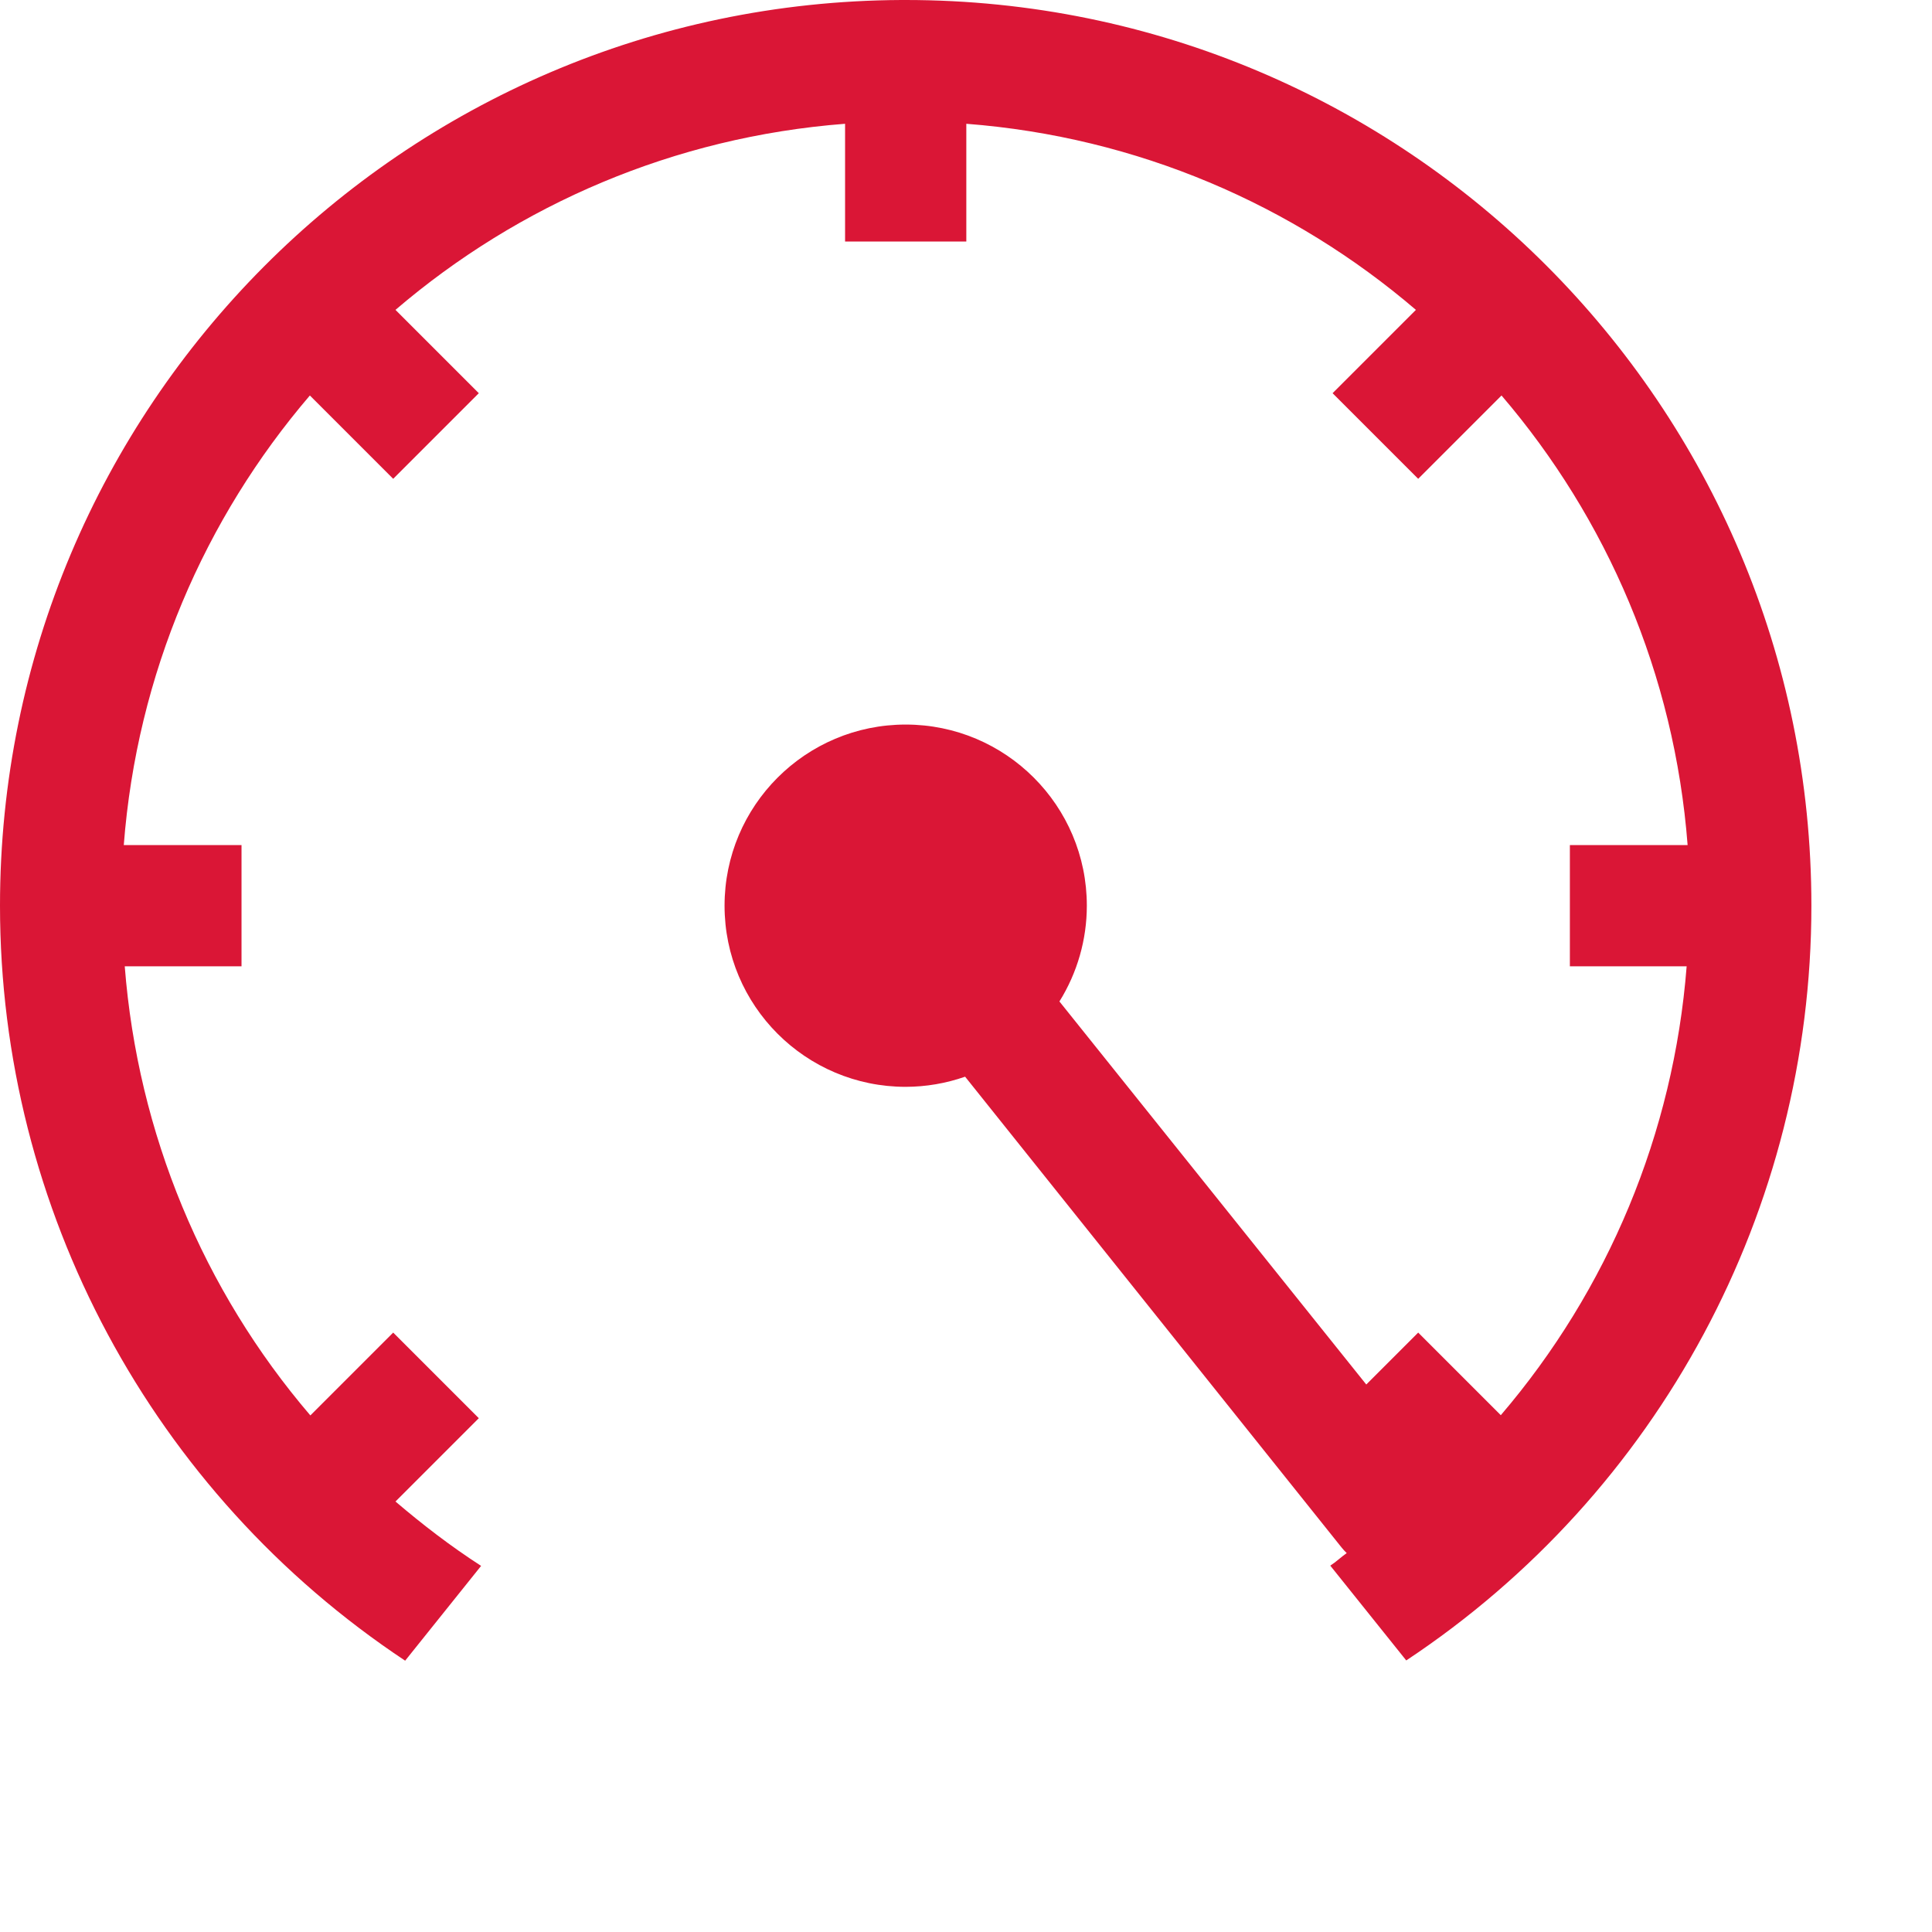
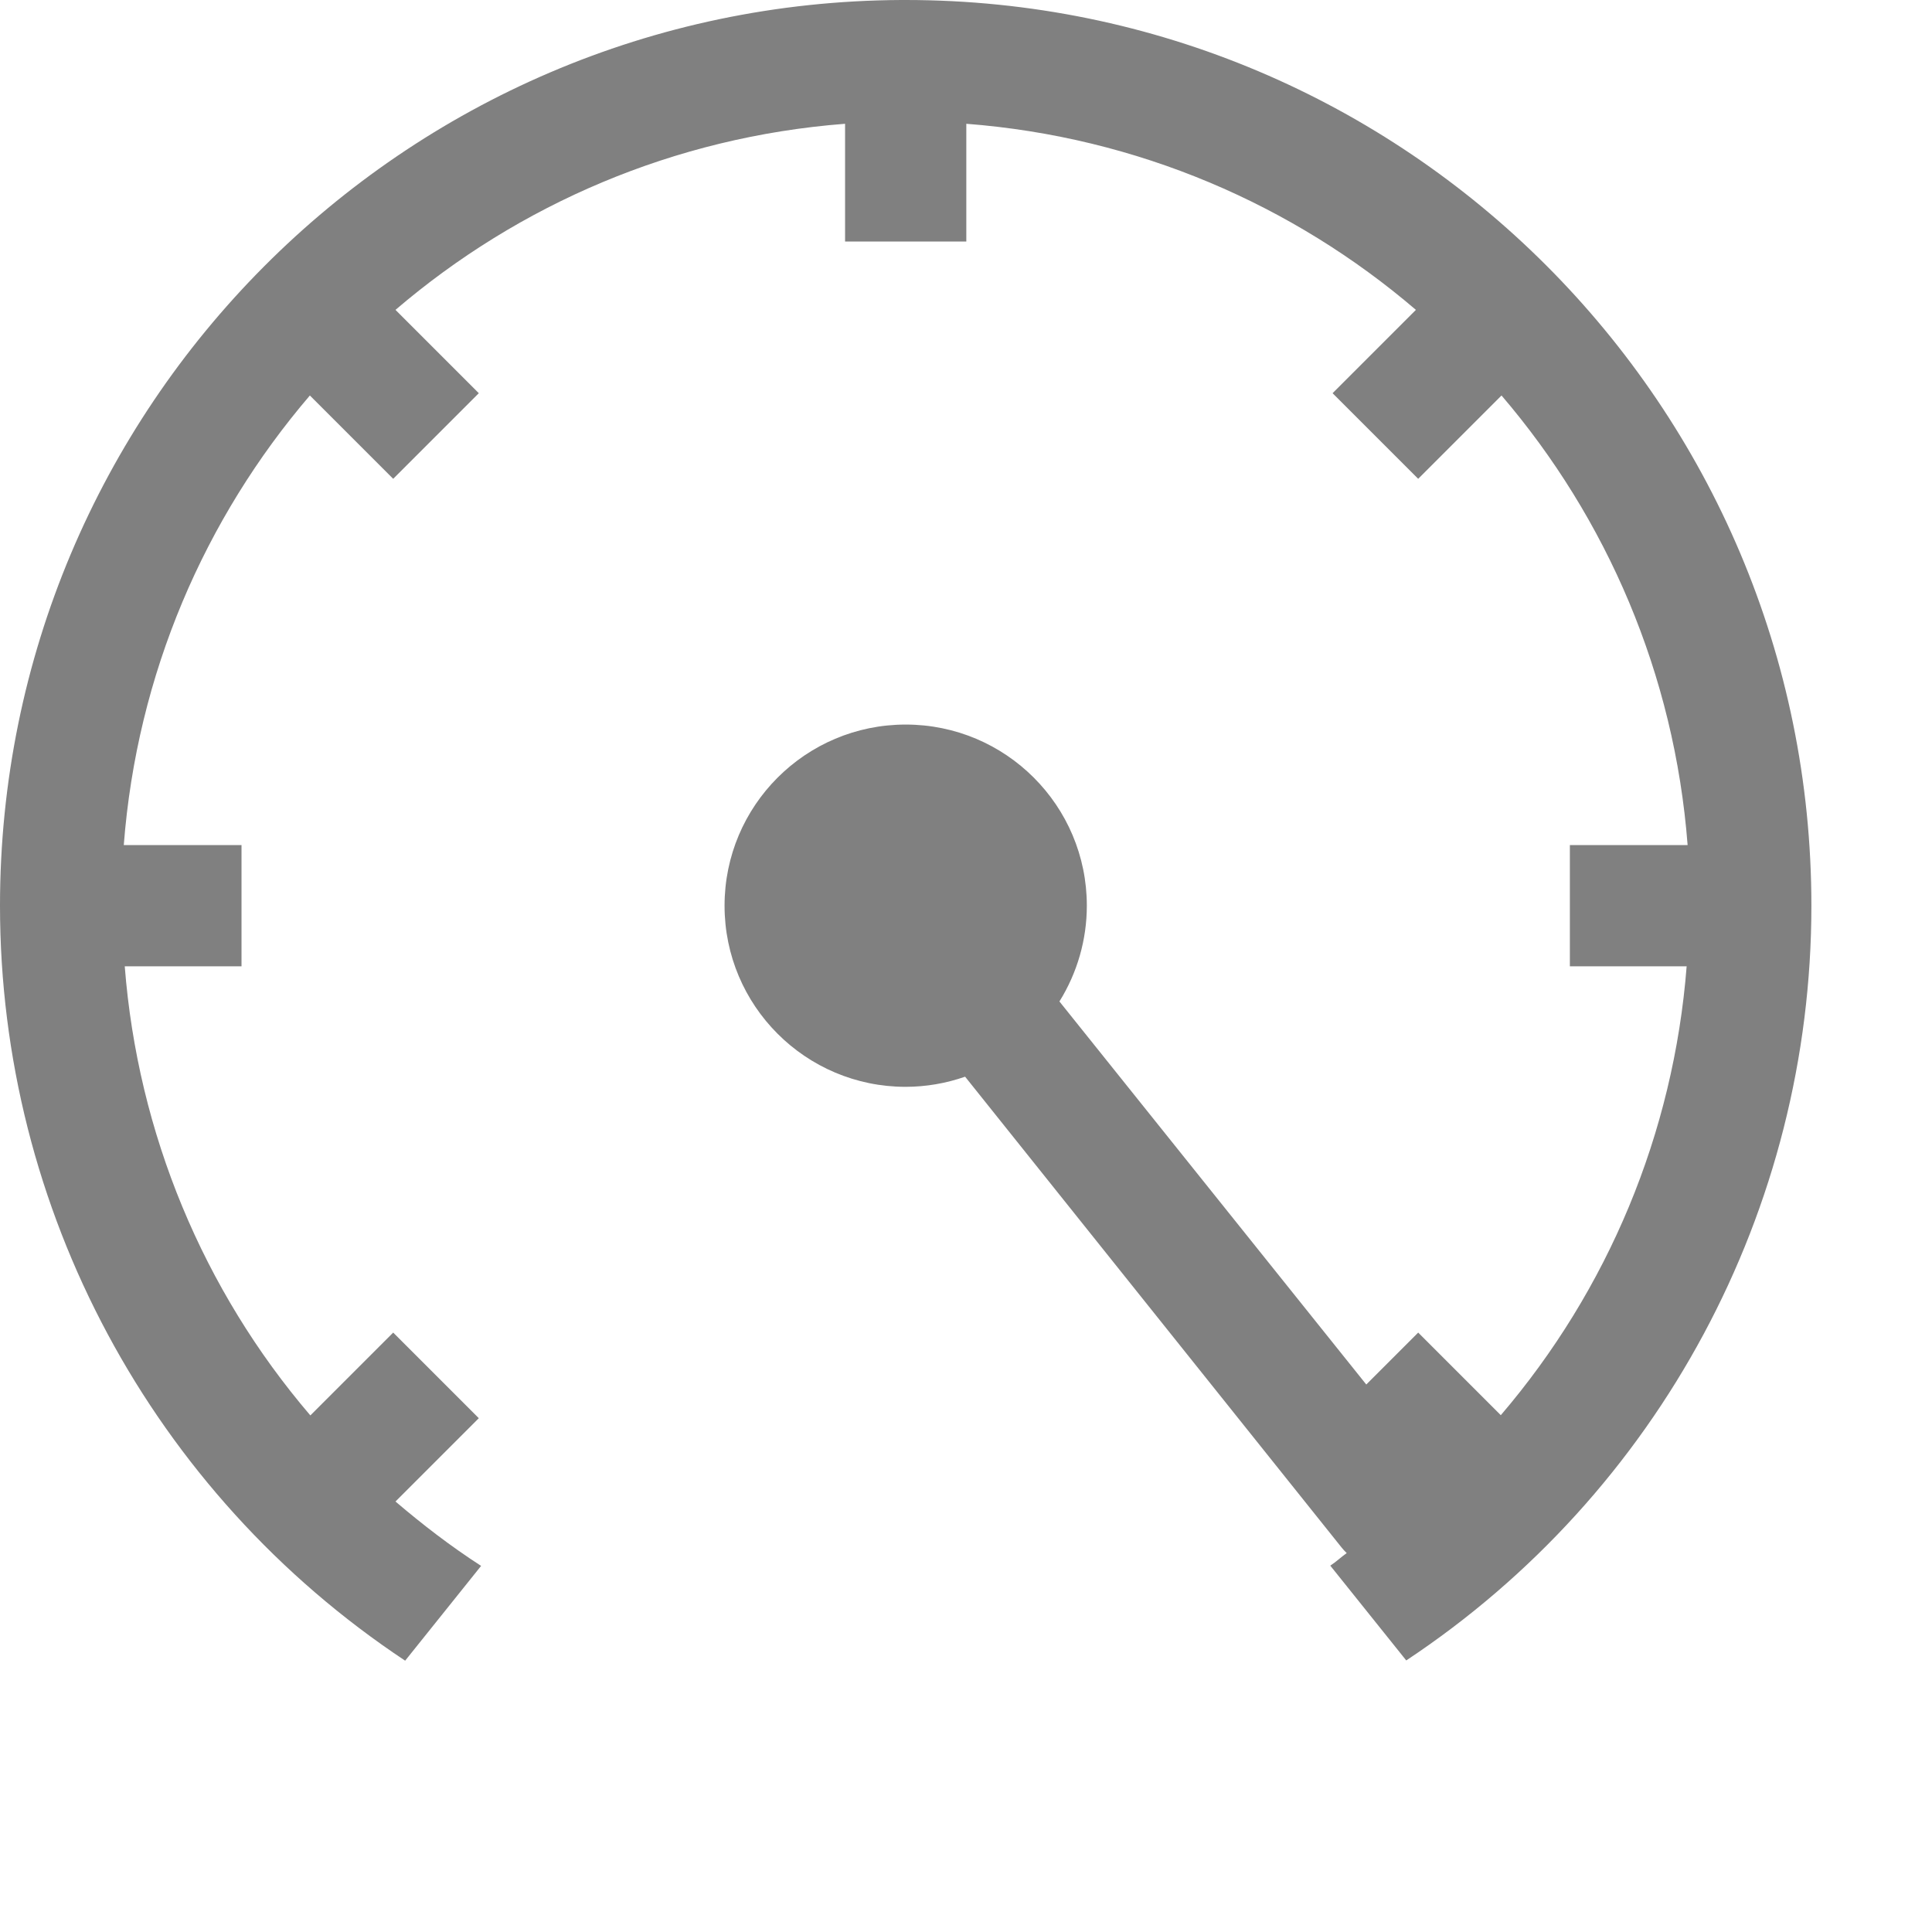
<svg xmlns="http://www.w3.org/2000/svg" width="16" height="16" viewBox="0 0 4.233 4.233" version="1.1" id="svg8">
  <defs id="defs2" />
  <g id="layer1">
-     <path id="path835" style="opacity:1;fill:#da1636;fill-rule:evenodd;stroke:none;stroke-width:2;stroke-linejoin:round;fill-opacity:1" d="M 7.463 0 C 3.335 0.02 -5.0636668e-05 3.372 0 7.5 C -0 10.015 1.26 12.362 3.355 13.752 L 3.984 12.967 C 3.733 12.805 3.499 12.625 3.275 12.434 L 3.609 12.1 L 3.965 11.744 L 3.256 11.035 L 2.9 11.391 L 2.57 11.721 C 1.683 10.684 1.141 9.386 1.033 8.002 L 1.498 8.002 L 2 8.002 L 2 6.998 L 1.498 6.998 L 1.025 6.998 C 1.134 5.581 1.695 4.293 2.566 3.275 L 2.9 3.609 L 3.256 3.965 L 3.965 3.256 L 3.609 2.9 L 3.275 2.566 C 4.293 1.695 5.581 1.134 6.998 1.025 L 6.998 1.498 L 6.998 2 L 8.002 2 L 8.002 1.498 L 8.002 1.025 C 9.419 1.134 10.707 1.695 11.725 2.566 L 11.391 2.9 L 11.035 3.256 L 11.744 3.965 L 12.1 3.609 L 12.434 3.275 C 13.305 4.293 13.866 5.581 13.975 6.998 L 13.502 6.998 L 13 6.998 L 13 8.002 L 13.502 8.002 L 13.967 8.002 C 13.859 9.386 13.315 10.682 12.428 11.719 L 12.1 11.391 L 11.744 11.035 L 11.314 11.465 L 8.773 8.293 A 1.5 1.5 0 0 0 9 7.5 A 1.5 1.5 0 0 0 7.5 6 A 1.5 1.5 0 0 0 6 7.5 A 1.5 1.5 0 0 0 7.5 9 A 1.5 1.5 0 0 0 7.992 8.916 L 11.109 12.814 A 0.501 0.501 0 0 0 11.152 12.861 C 11.105 12.894 11.064 12.934 11.016 12.965 L 11.645 13.75 C 13.74 12.361 15 10.014 15 7.5 C 15 3.358 11.642 -1.1045696e-07 7.5 0 C 7.488 -3.0602436e-05 7.475 -3.0602436e-05 7.463 0 z " transform="scale(0.2645833)" class="error" />
+     <path id="path835" style="opacity:1;fill:#808080;fill-rule:evenodd;stroke:none;stroke-width:2;stroke-linejoin:round;fill-opacity:1" d="M 7.463 0 C 3.335 0.02 -5.0636668e-05 3.372 0 7.5 C -0 10.015 1.26 12.362 3.355 13.752 L 3.984 12.967 C 3.733 12.805 3.499 12.625 3.275 12.434 L 3.609 12.1 L 3.965 11.744 L 3.256 11.035 L 2.9 11.391 L 2.57 11.721 C 1.683 10.684 1.141 9.386 1.033 8.002 L 1.498 8.002 L 2 8.002 L 2 6.998 L 1.498 6.998 L 1.025 6.998 C 1.134 5.581 1.695 4.293 2.566 3.275 L 2.9 3.609 L 3.256 3.965 L 3.965 3.256 L 3.609 2.9 L 3.275 2.566 C 4.293 1.695 5.581 1.134 6.998 1.025 L 6.998 1.498 L 6.998 2 L 8.002 2 L 8.002 1.498 L 8.002 1.025 C 9.419 1.134 10.707 1.695 11.725 2.566 L 11.391 2.9 L 11.035 3.256 L 11.744 3.965 L 12.1 3.609 L 12.434 3.275 C 13.305 4.293 13.866 5.581 13.975 6.998 L 13.502 6.998 L 13 6.998 L 13 8.002 L 13.502 8.002 L 13.967 8.002 C 13.859 9.386 13.315 10.682 12.428 11.719 L 12.1 11.391 L 11.744 11.035 L 11.314 11.465 L 8.773 8.293 A 1.5 1.5 0 0 0 9 7.5 A 1.5 1.5 0 0 0 7.5 6 A 1.5 1.5 0 0 0 6 7.5 A 1.5 1.5 0 0 0 7.5 9 A 1.5 1.5 0 0 0 7.992 8.916 L 11.109 12.814 A 0.501 0.501 0 0 0 11.152 12.861 C 11.105 12.894 11.064 12.934 11.016 12.965 L 11.645 13.75 C 13.74 12.361 15 10.014 15 7.5 C 15 3.358 11.642 -1.1045696e-07 7.5 0 C 7.488 -3.0602436e-05 7.475 -3.0602436e-05 7.463 0 z " transform="scale(0.2645833)" class="error" />
  </g>
</svg>
